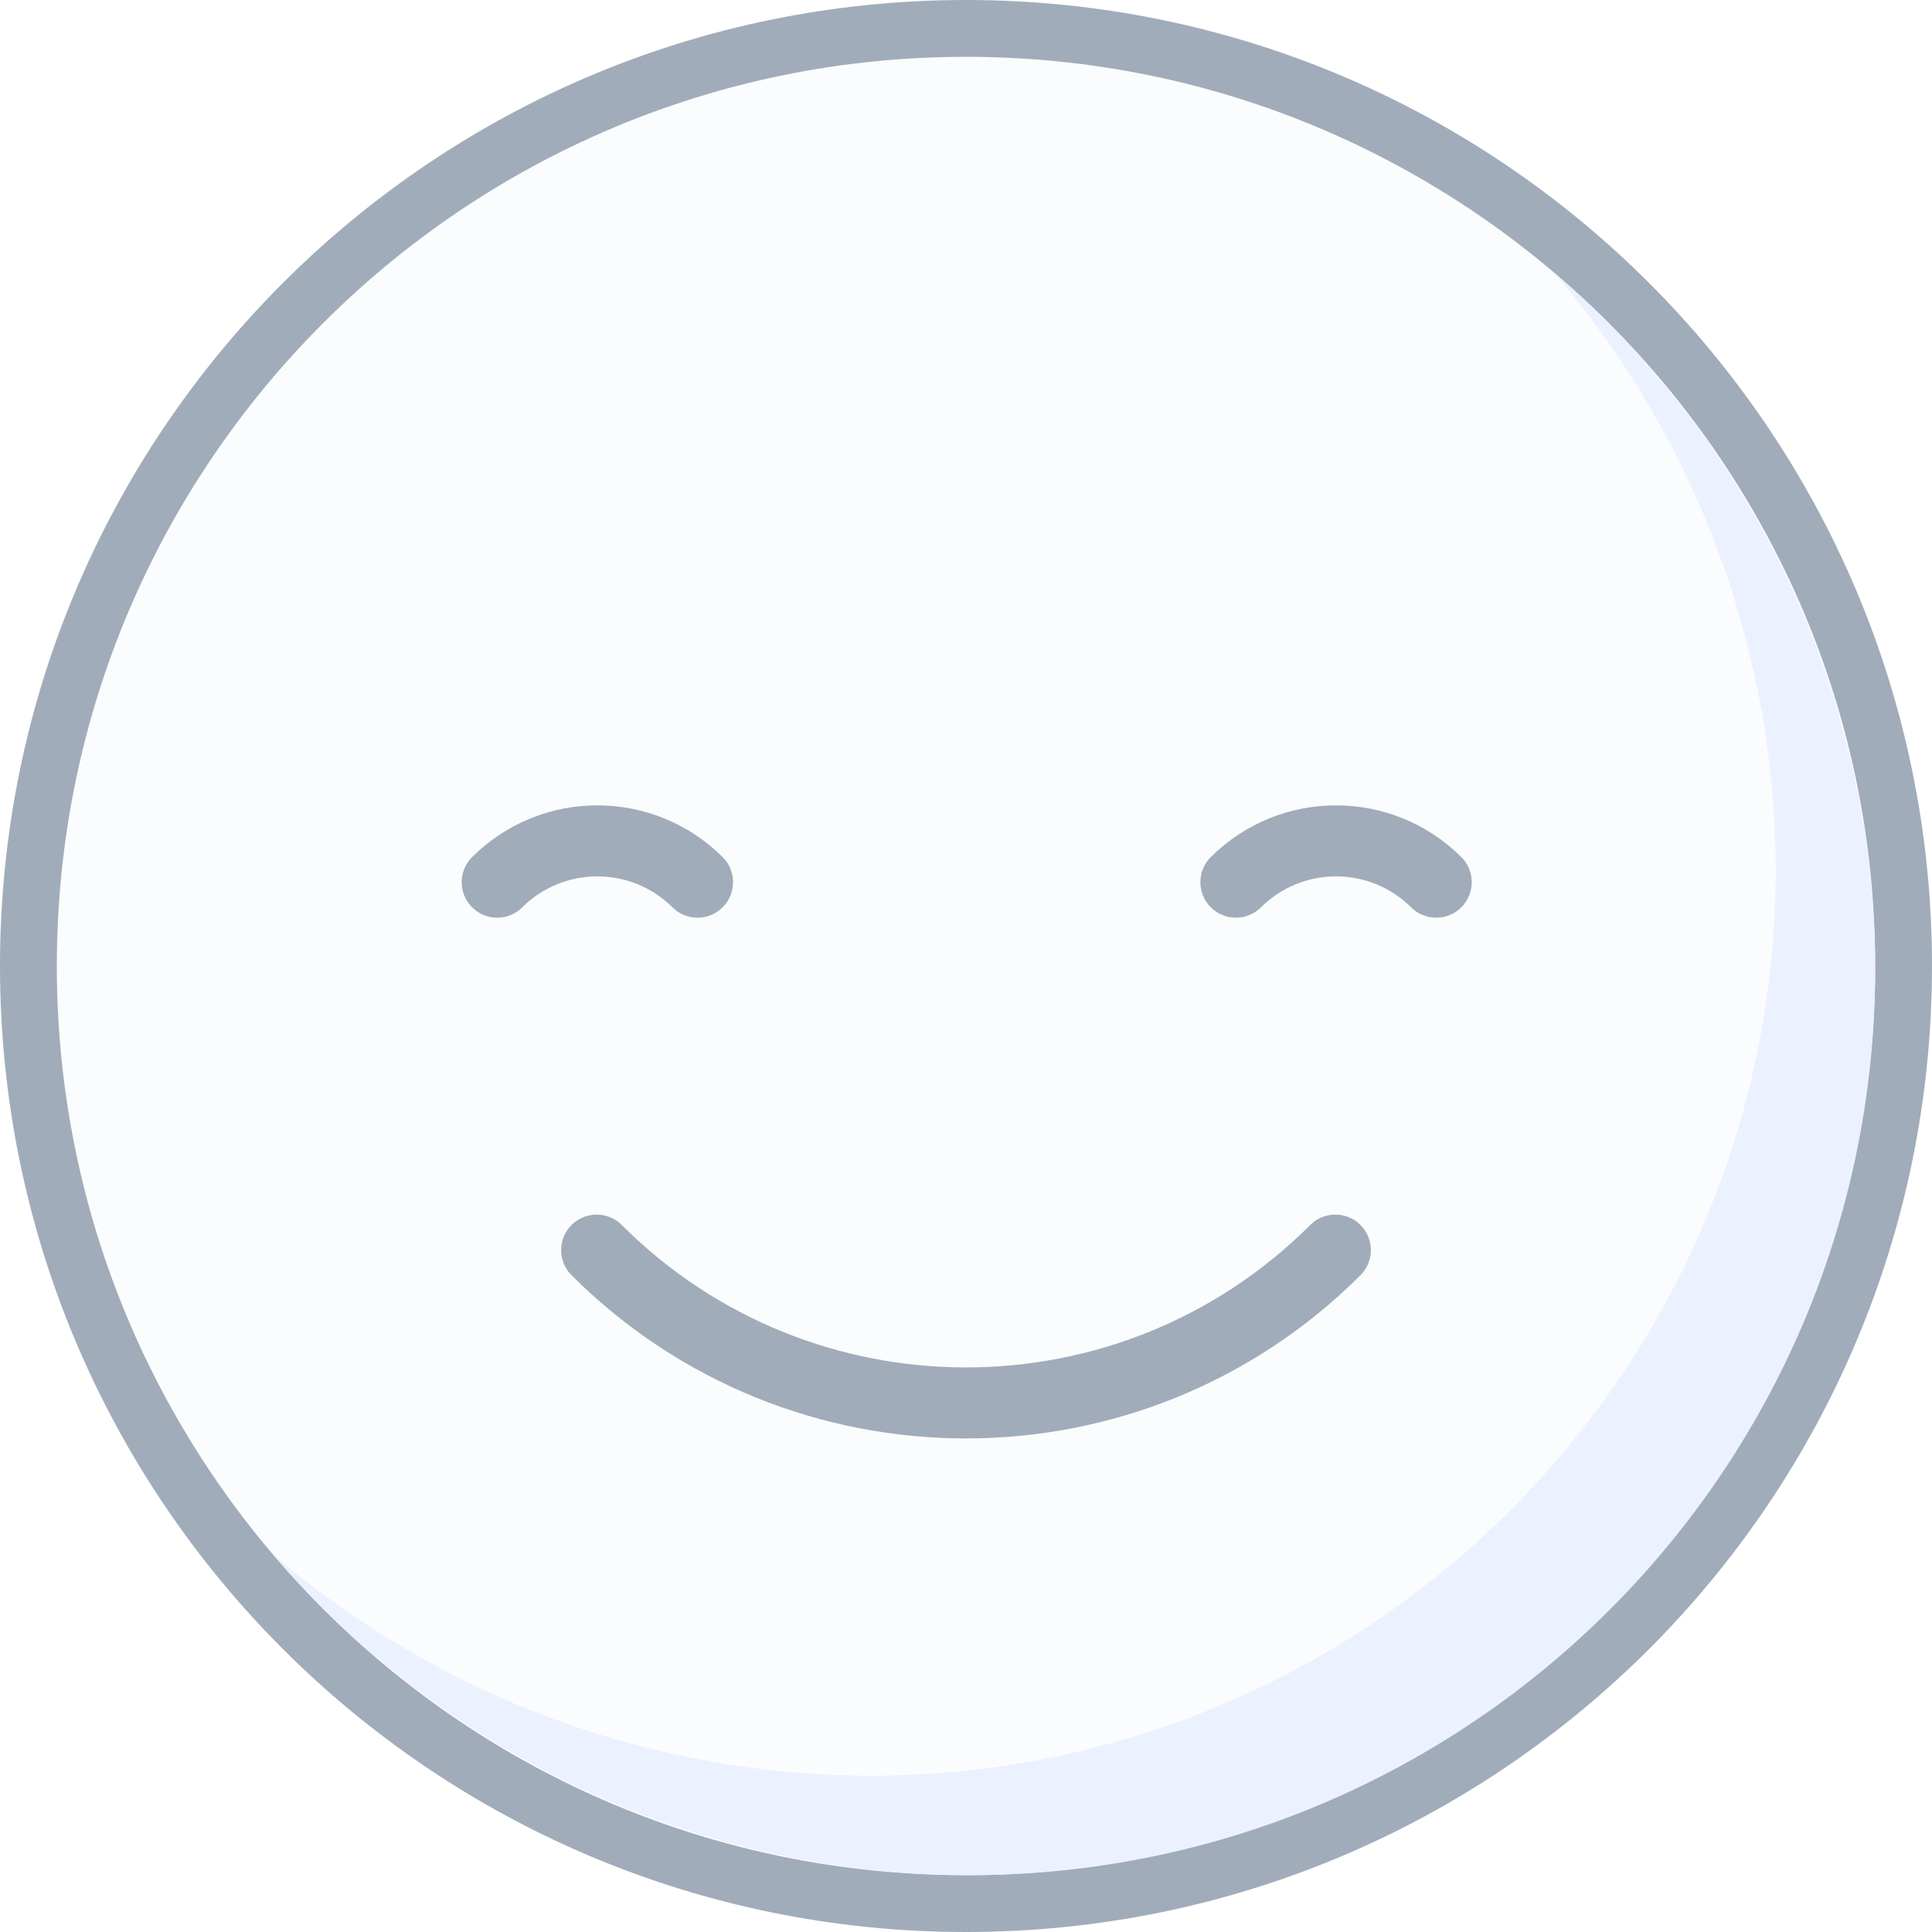
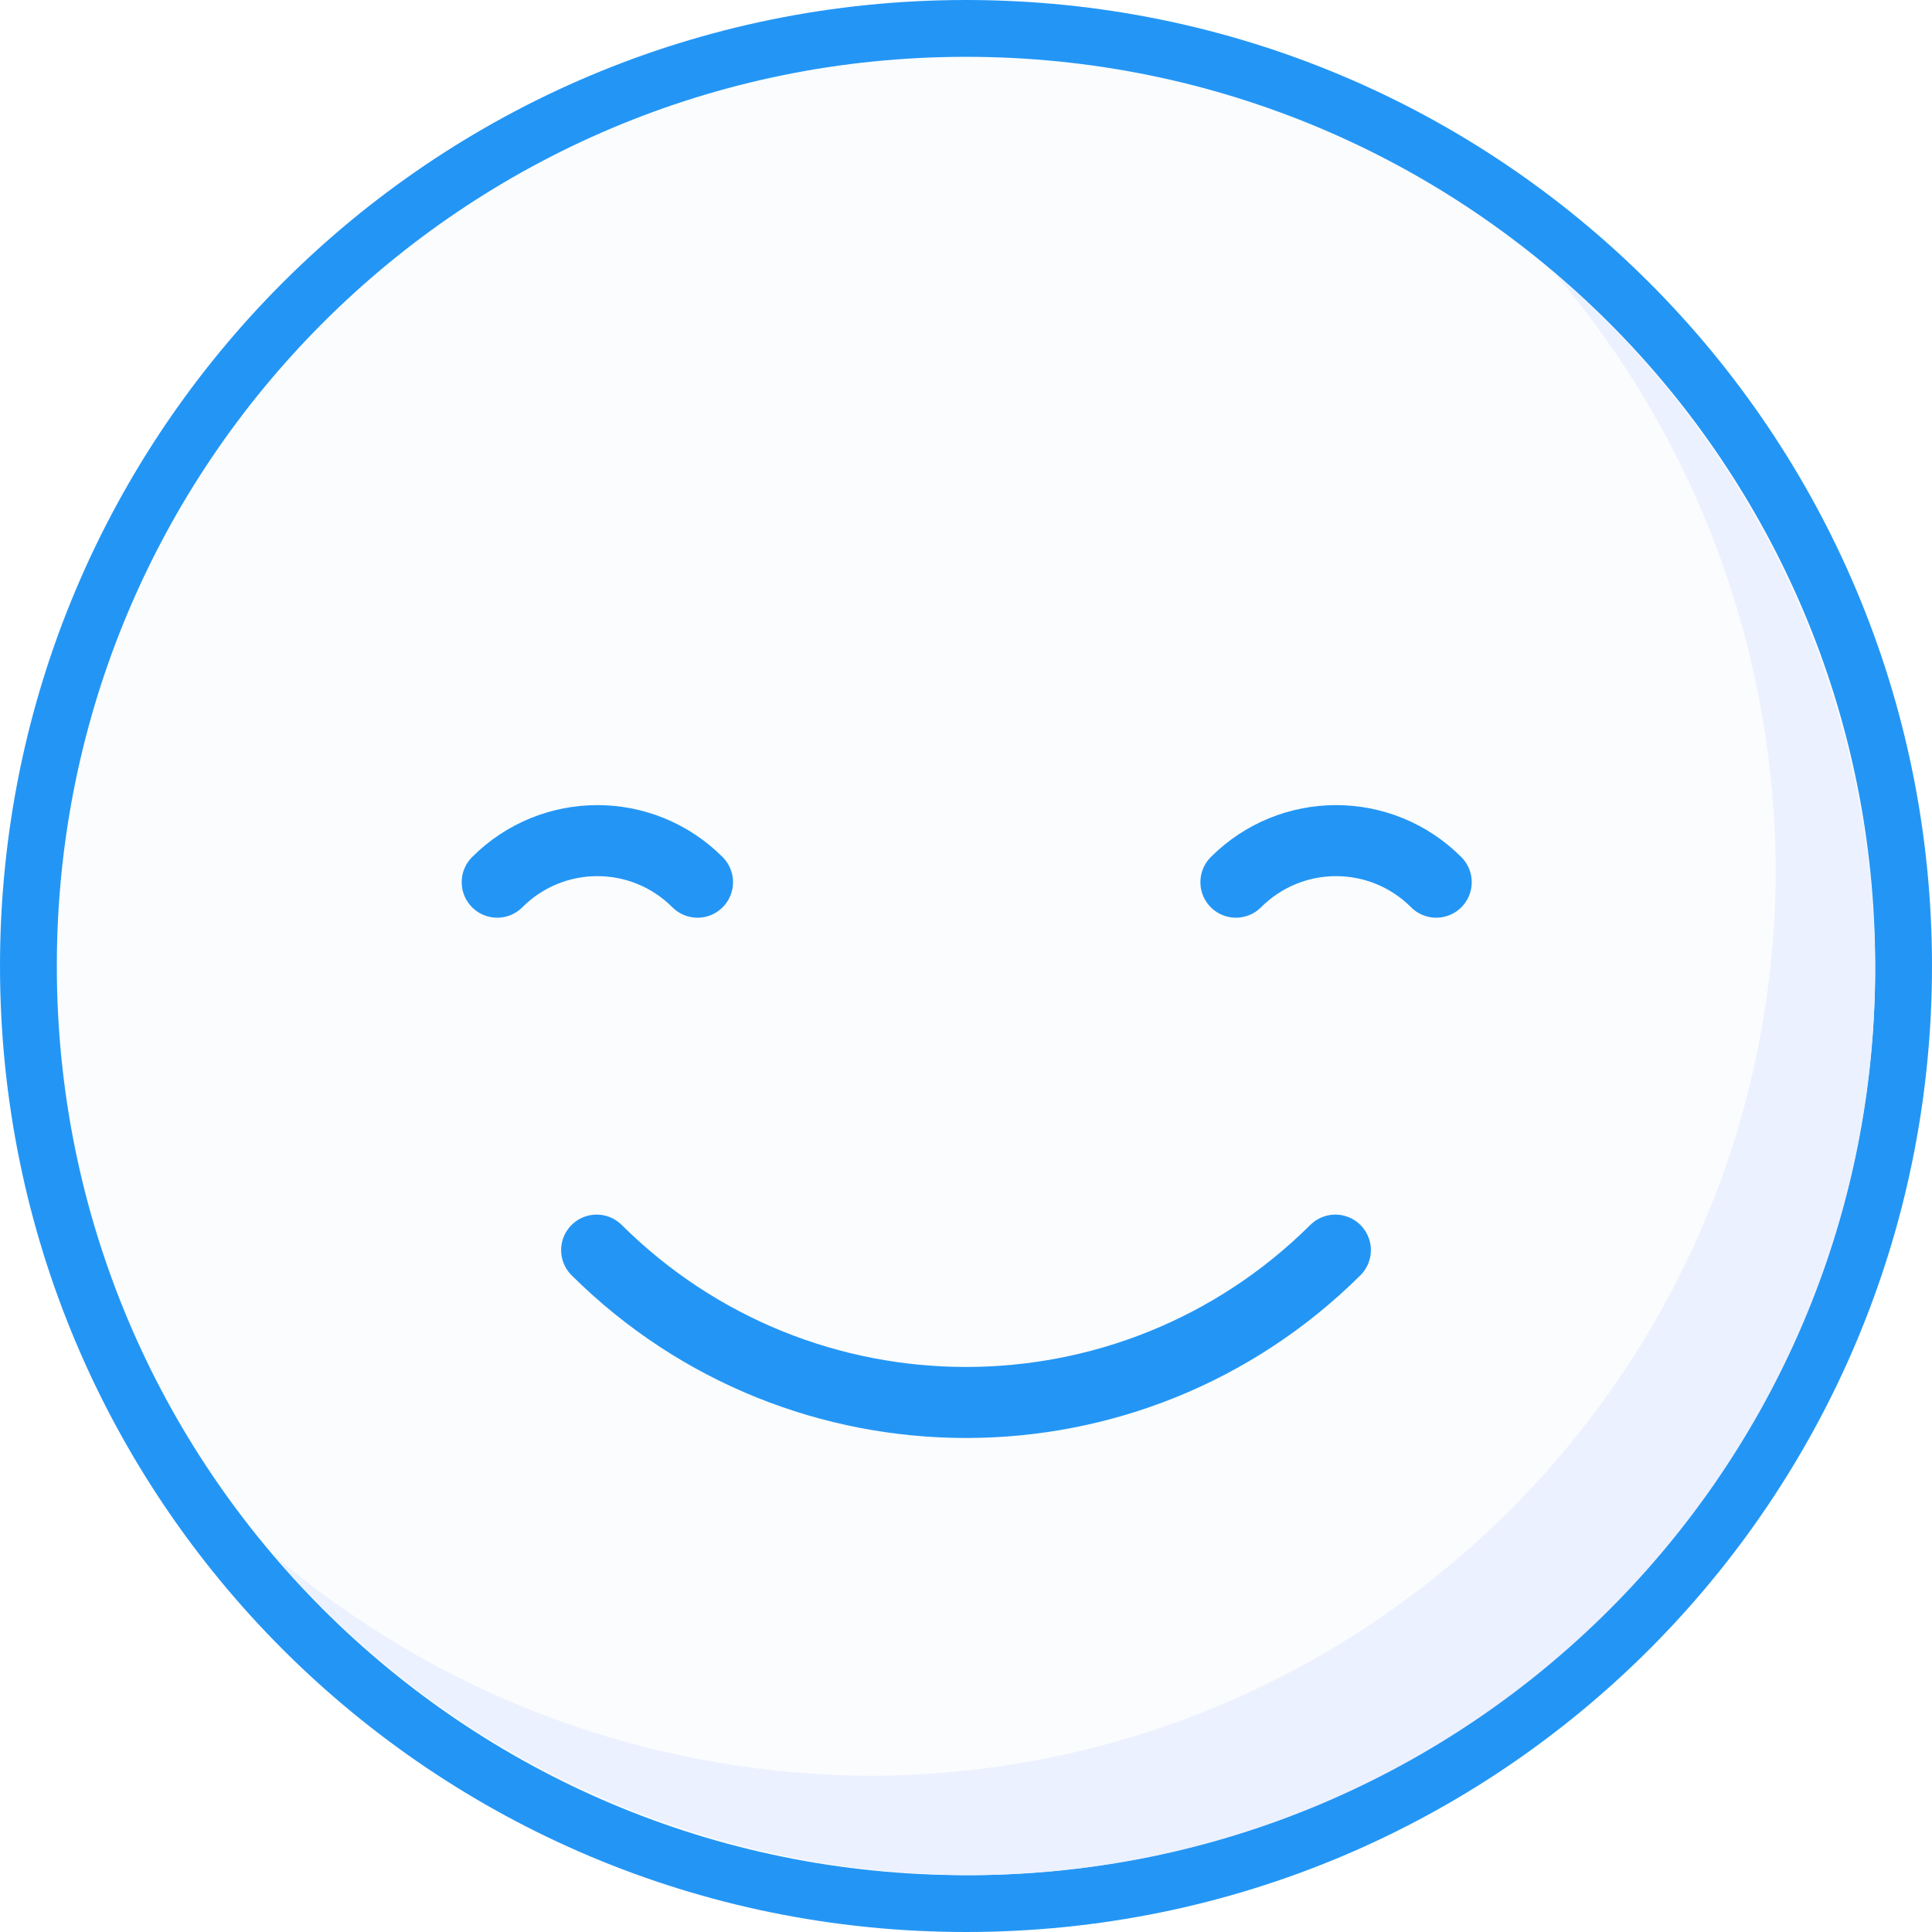
- <svg xmlns="http://www.w3.org/2000/svg" viewBox="0 0 136 136">
-   <path d="M68 134A66 66 0 1 0 2 68a66 66 0 0 0 66 66z" fill="#fbfcfd" stroke="#a1acba" stroke-width="4" />
-   <path d="M109.4 19.2A64.7 64.7 0 0 1 132 68.5 63.8 63.8 0 0 1 68.5 132a64.7 64.7 0 0 1-49.3-22.6A64.8 64.8 0 0 0 61.5 125 63.8 63.8 0 0 0 125 61.5a64.8 64.8 0 0 0-15.6-42.3z" style="isolation:isolate" fill="#ecf1ff" />
-   <path d="M49.1 62.1a10 10 0 0 0-14.1 0M101.1 62.1a10 10 0 0 0-14.1 0" fill="none" stroke="#a1acba" stroke-linecap="round" stroke-width="5" />
-   <path d="M42 88a36.8 36.8 0 0 0 52 0" fill="none" stroke="#a1acba" stroke-linecap="round" stroke-linejoin="round" stroke-width="5" />
+ <svg xmlns="http://www.w3.org/2000/svg" version="1.1" id="Layer_1" x="0px" y="0px" width="136px" height="136px" viewBox="0 0 136 136" style="enable-background:new 0 0 136 136;" xml:space="preserve">
+   <style type="text/css">
+ 	.st0{fill:#FBFCFD;stroke:#2396F5;stroke-width:4;}
+ 	.st1{fill:#ECF1FF;}
+ 	.st2{fill:none;stroke:#2396F5;stroke-width:5;stroke-linecap:round;}
+ 	.st3{fill:none;stroke:#2396F5;stroke-width:5;stroke-linecap:round;stroke-linejoin:round;}
+ </style>
+   <path class="st0" d="M68,134c36.5,0,66-29.5,66-66S104.5,2,68,2S2,31.5,2,68S31.5,134,68,134z" />
+   <path class="st1" d="M109.4,19.2C123.8,31.5,132,49.5,132,68.5c-0.2,35-28.5,63.3-63.5,63.5c-19,0-37-8.2-49.3-22.6  C31,119.5,46,125,61.5,125c35-0.2,63.3-28.5,63.5-63.5C125,46,119.5,31,109.4,19.2z" />
+   <path class="st2" d="M49.1,62.1c-3.9-3.9-10.2-3.9-14.1,0 M101.1,62.1c-3.9-3.9-10.2-3.9-14.1,0" />
+   <path class="st3" d="M42,88c14.4,14.3,37.6,14.3,52,0" />
</svg>
